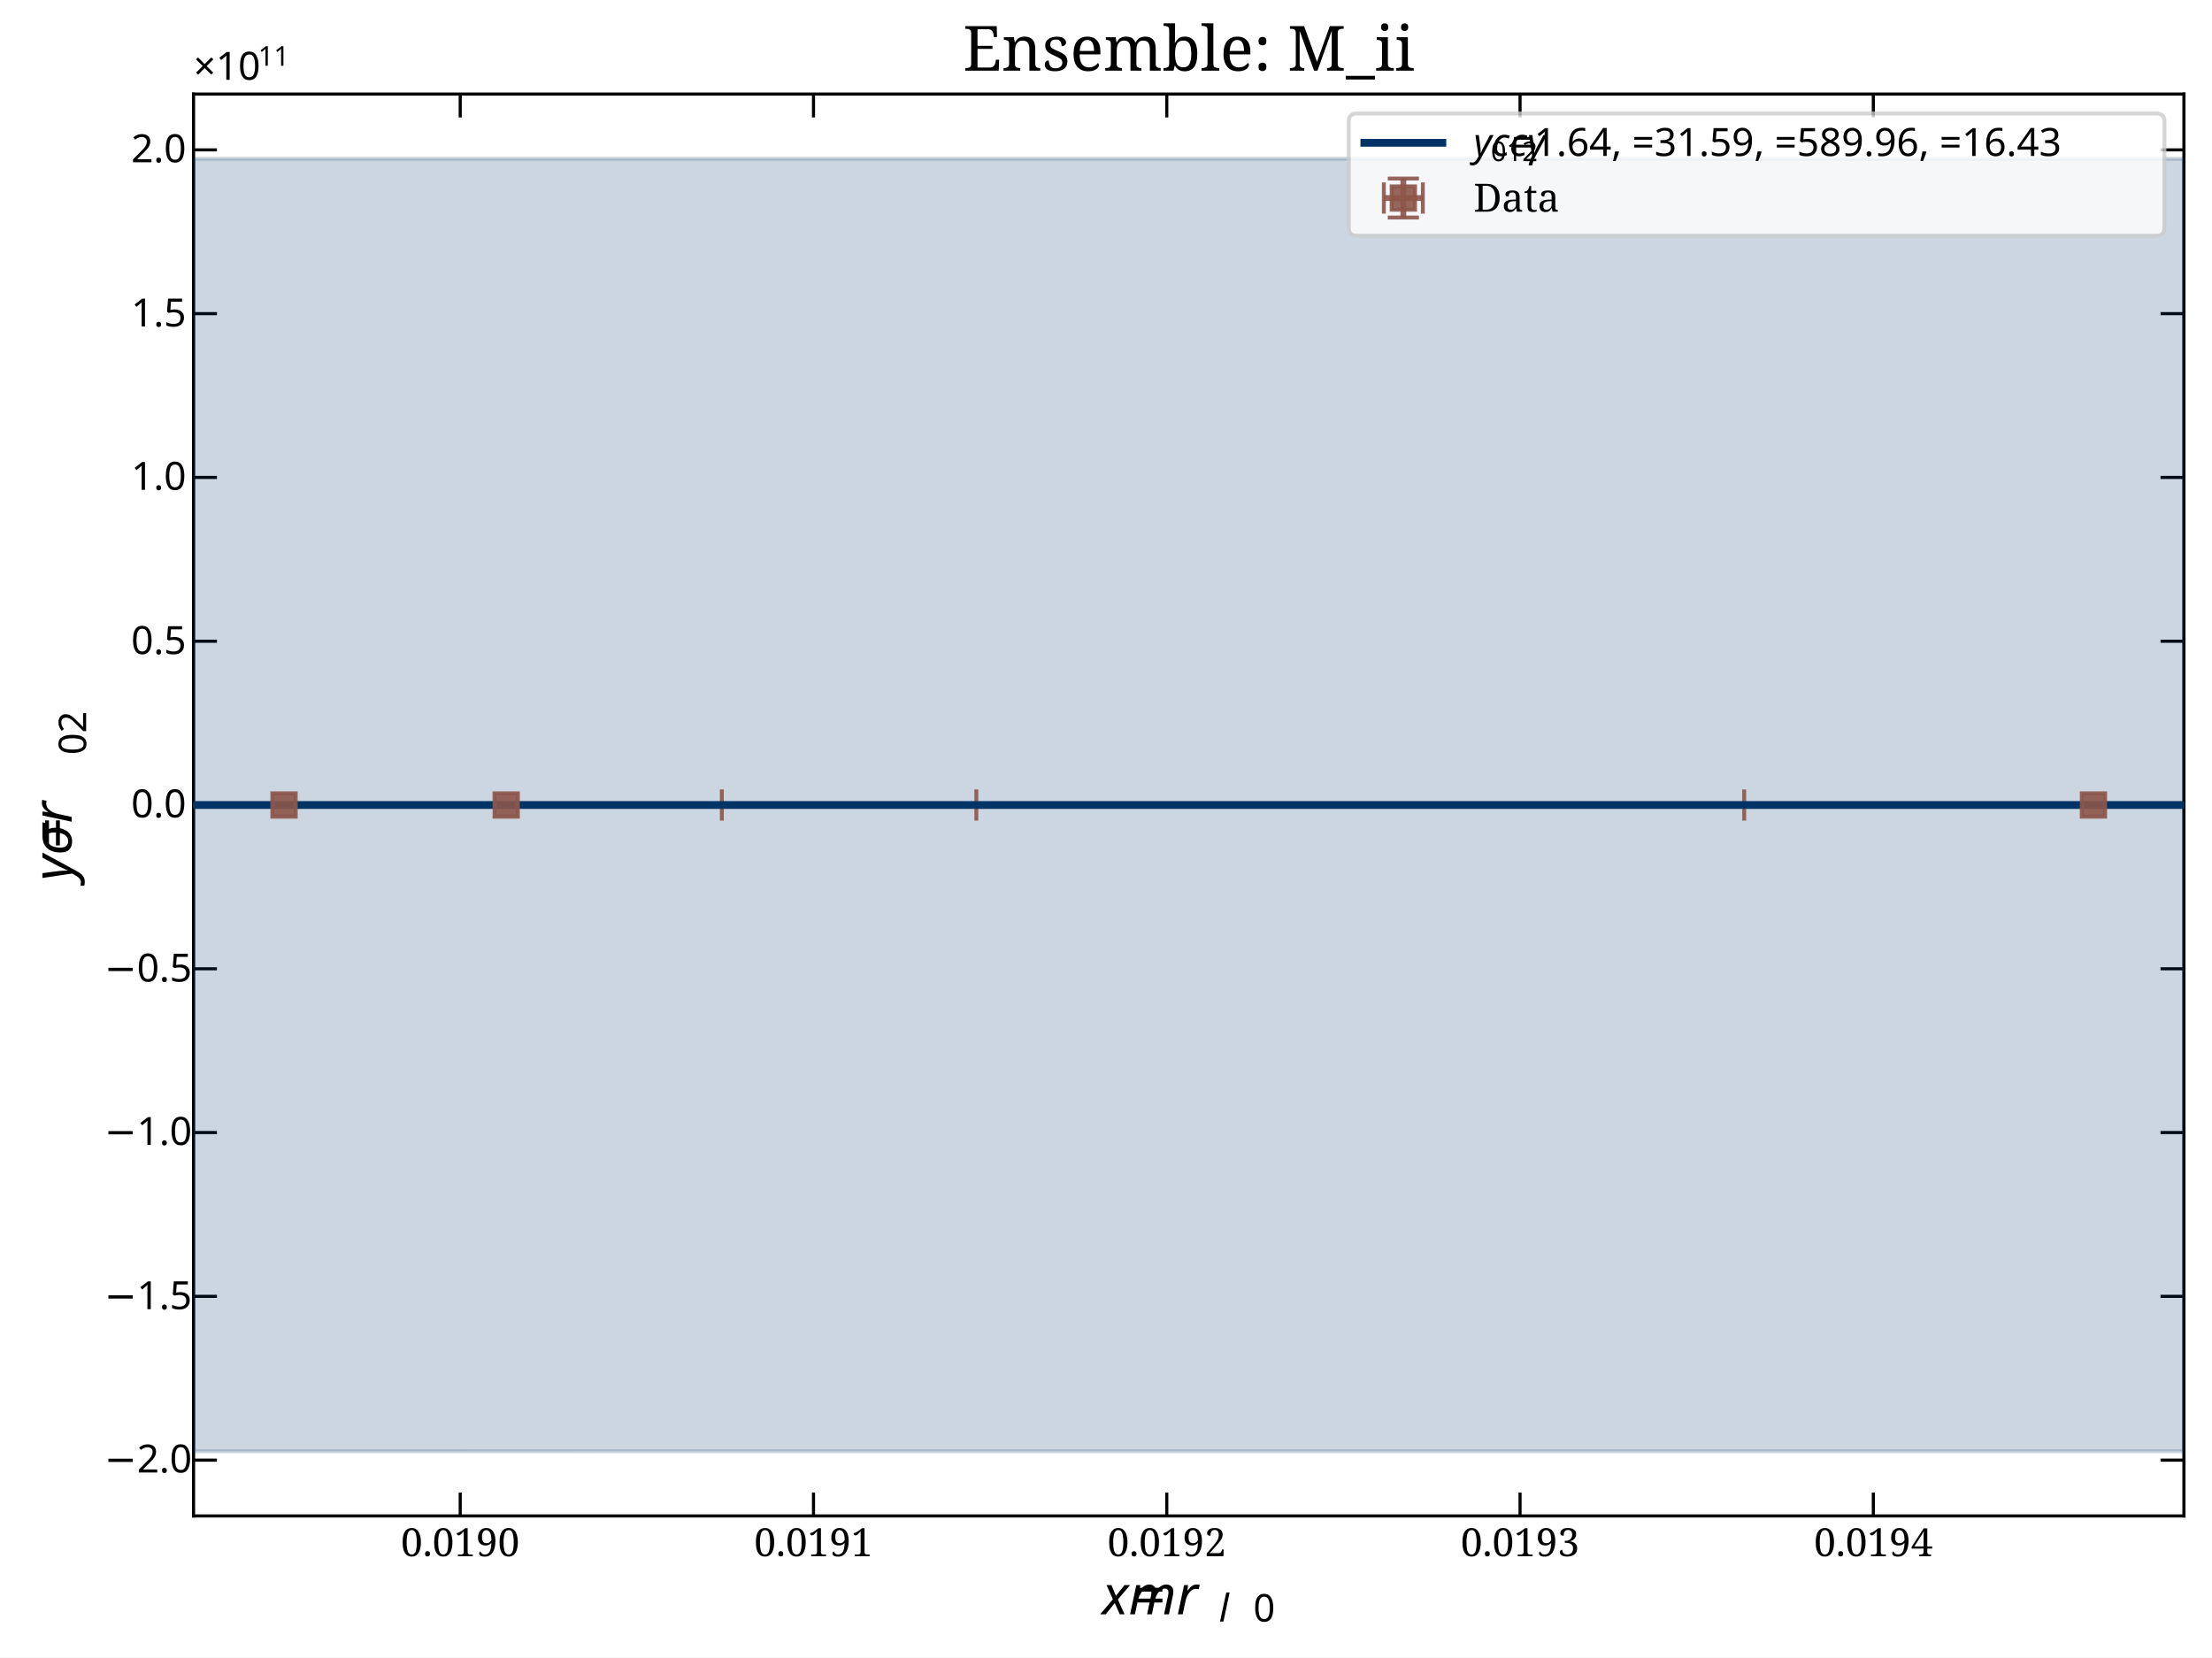
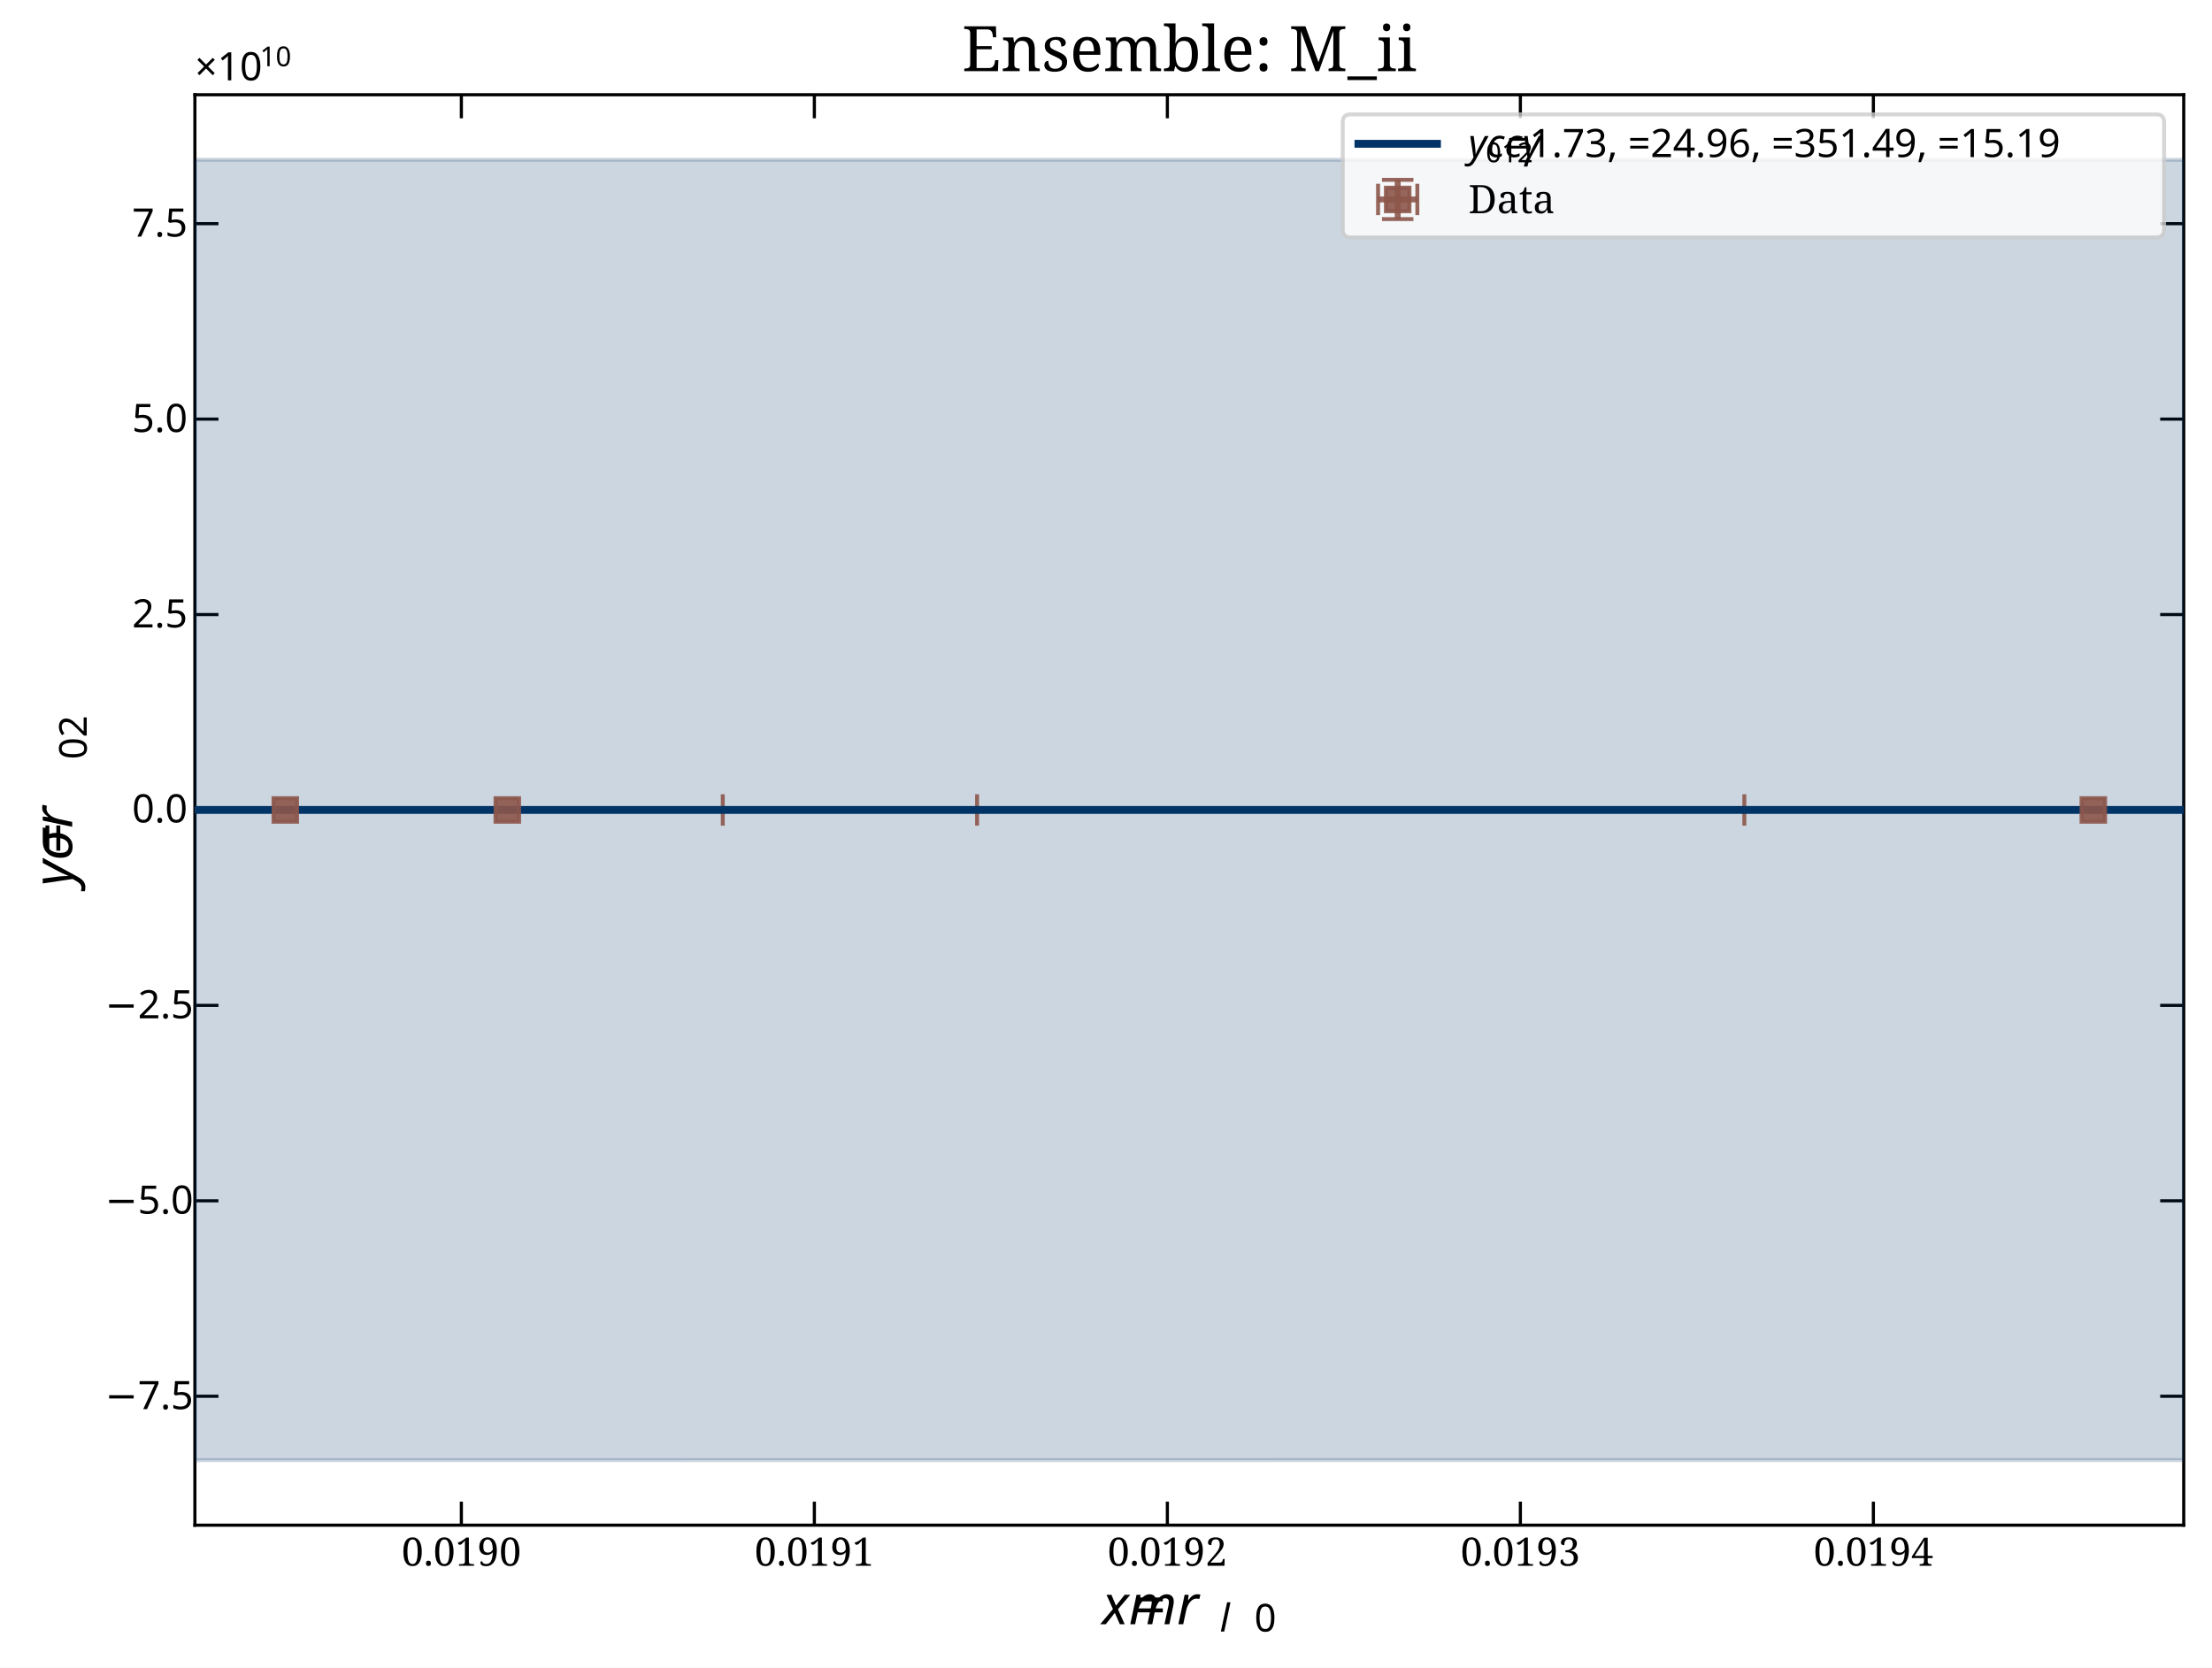
- <svg xmlns="http://www.w3.org/2000/svg" xmlns:xlink="http://www.w3.org/1999/xlink" width="567.327pt" height="425.13pt" viewBox="0 0 567.327 425.13" version="1.1">
+ <svg xmlns="http://www.w3.org/2000/svg" xmlns:xlink="http://www.w3.org/1999/xlink" width="563.394pt" height="424.725pt" viewBox="0 0 563.394 424.725" version="1.1">
  <defs>
    <style type="text/css">*{stroke-linejoin: round; stroke-linecap: butt}</style>
  </defs>
  <g id="figure_1">
    <g id="patch_1">
-       <path d="M 0 425.13  L 567.327 425.13  L 567.327 0  L 0 0  z " style="fill: #ffffff" />
+       <path d="M 0 424.725  L 563.394 424.725  L 563.394 0  L 0 0  z " style="fill: #ffffff" />
    </g>
    <g id="axes_1">
      <g id="patch_2">
-         <path d="M 49.64 388.83  L 560.127 388.83  L 560.127 24.128  L 49.64 24.128  z " style="fill: #ffffff" />
+         <path d="M 49.64 388.425  L 556.194 388.425  L 556.194 24.128  L 49.64 24.128  z " style="fill: #ffffff" />
      </g>
      <g id="matplotlib.axis_1">
        <g id="xtick_1">
          <g id="line2d_1">
            <defs>
-               <path id="mcafc4d3b94" d="M 0 0  L 0 -6  " style="stroke: #000000; stroke-width: 0.8" />
+               <path id="m4780b25291" d="M 0 0  L 0 -6  " style="stroke: #000000; stroke-width: 0.8" />
            </defs>
            <g>
-               <use xlink:href="#mcafc4d3b94" x="118.035" y="388.83" style="stroke: #000000; stroke-width: 0.8" />
+               <use xlink:href="#m4780b25291" x="117.508" y="388.425" style="stroke: #000000; stroke-width: 0.8" />
            </g>
          </g>
          <g id="line2d_2">
            <defs>
-               <path id="m5e2e8350a3" d="M 0 0  L 0 6  " style="stroke: #000000; stroke-width: 0.8" />
+               <path id="mb2481ca9e8" d="M 0 0  L 0 6  " style="stroke: #000000; stroke-width: 0.8" />
            </defs>
            <g>
-               <use xlink:href="#m5e2e8350a3" x="118.035" y="24.128" style="stroke: #000000; stroke-width: 0.8" />
+               <use xlink:href="#mb2481ca9e8" x="117.508" y="24.128" style="stroke: #000000; stroke-width: 0.8" />
            </g>
          </g>
          <g id="text_1">
-             <text style="font: 10px 'serif'; text-anchor: middle" x="118.035" y="399.16" transform="rotate(-0, 118.0349, 399.1597)">0.0190</text>
+             <text style="font: 10px 'serif'; text-anchor: middle" x="117.508" y="398.755" transform="rotate(-0, 117.5079, 398.7547)">0.0190</text>
          </g>
        </g>
        <g id="xtick_2">
          <g id="line2d_3">
            <g>
-               <use xlink:href="#mcafc4d3b94" x="208.643" y="388.83" style="stroke: #000000; stroke-width: 0.8" />
+               <use xlink:href="#m4780b25291" x="207.417" y="388.425" style="stroke: #000000; stroke-width: 0.8" />
            </g>
          </g>
          <g id="line2d_4">
            <g>
-               <use xlink:href="#m5e2e8350a3" x="208.643" y="24.128" style="stroke: #000000; stroke-width: 0.8" />
+               <use xlink:href="#mb2481ca9e8" x="207.417" y="24.128" style="stroke: #000000; stroke-width: 0.8" />
            </g>
          </g>
          <g id="text_2">
-             <text style="font: 10px 'serif'; text-anchor: middle" x="208.643" y="399.16" transform="rotate(-0, 208.6425, 399.1597)">0.0191</text>
+             <text style="font: 10px 'serif'; text-anchor: middle" x="207.417" y="398.755" transform="rotate(-0, 207.4175, 398.7547)">0.0191</text>
          </g>
        </g>
        <g id="xtick_3">
          <g id="line2d_5">
            <g>
-               <use xlink:href="#mcafc4d3b94" x="299.25" y="388.83" style="stroke: #000000; stroke-width: 0.8" />
+               <use xlink:href="#m4780b25291" x="297.327" y="388.425" style="stroke: #000000; stroke-width: 0.8" />
            </g>
          </g>
          <g id="line2d_6">
            <g>
-               <use xlink:href="#m5e2e8350a3" x="299.25" y="24.128" style="stroke: #000000; stroke-width: 0.8" />
+               <use xlink:href="#mb2481ca9e8" x="297.327" y="24.128" style="stroke: #000000; stroke-width: 0.8" />
            </g>
          </g>
          <g id="text_3">
-             <text style="font: 10px 'serif'; text-anchor: middle" x="299.25" y="399.16" transform="rotate(-0, 299.2502, 399.1597)">0.0192</text>
+             <text style="font: 10px 'serif'; text-anchor: middle" x="297.327" y="398.755" transform="rotate(-0, 297.327, 398.7547)">0.0192</text>
          </g>
        </g>
        <g id="xtick_4">
          <g id="line2d_7">
            <g>
-               <use xlink:href="#mcafc4d3b94" x="389.858" y="388.83" style="stroke: #000000; stroke-width: 0.8" />
+               <use xlink:href="#m4780b25291" x="387.237" y="388.425" style="stroke: #000000; stroke-width: 0.8" />
            </g>
          </g>
          <g id="line2d_8">
            <g>
-               <use xlink:href="#m5e2e8350a3" x="389.858" y="24.128" style="stroke: #000000; stroke-width: 0.8" />
+               <use xlink:href="#mb2481ca9e8" x="387.237" y="24.128" style="stroke: #000000; stroke-width: 0.8" />
            </g>
          </g>
          <g id="text_4">
-             <text style="font: 10px 'serif'; text-anchor: middle" x="389.858" y="399.16" transform="rotate(-0, 389.8578, 399.1597)">0.0193</text>
+             <text style="font: 10px 'serif'; text-anchor: middle" x="387.237" y="398.755" transform="rotate(-0, 387.2366, 398.7547)">0.0193</text>
          </g>
        </g>
        <g id="xtick_5">
          <g id="line2d_9">
            <g>
-               <use xlink:href="#mcafc4d3b94" x="480.465" y="388.83" style="stroke: #000000; stroke-width: 0.8" />
+               <use xlink:href="#m4780b25291" x="477.146" y="388.425" style="stroke: #000000; stroke-width: 0.8" />
            </g>
          </g>
          <g id="line2d_10">
            <g>
-               <use xlink:href="#m5e2e8350a3" x="480.465" y="24.128" style="stroke: #000000; stroke-width: 0.8" />
+               <use xlink:href="#mb2481ca9e8" x="477.146" y="24.128" style="stroke: #000000; stroke-width: 0.8" />
            </g>
          </g>
          <g id="text_5">
-             <text style="font: 10px 'serif'; text-anchor: middle" x="480.465" y="399.16" transform="rotate(-0, 480.4654, 399.1597)">0.0194</text>
+             <text style="font: 10px 'serif'; text-anchor: middle" x="477.146" y="398.755" transform="rotate(-0, 477.1461, 398.7547)">0.0194</text>
          </g>
        </g>
        <g id="text_6">
-           <g transform="translate(282.6937 414.8916)">
+           <g transform="translate(280.7272 414.4866)">
            <text>
              <tspan style="font: italic 14px 'STIXGeneral'" x="0 19.849 33.299" y="-0.828">xmr</tspan>
              <tspan style="font: 14px 'STIXGeneral'" x="8.238" y="-0.828">=</tspan>
              <tspan style="font: italic 9.8px 'STIXGeneral'" x="29.957" y="1.023">l</tspan>
              <tspan style="font: 9.8px 'STIXGeneral'" x="38.745" y="1.023">0</tspan>
            </text>
          </g>
        </g>
      </g>
      <g id="matplotlib.axis_2">
        <g id="ytick_1">
          <g id="line2d_11">
            <defs>
-               <path id="mbef1608846" d="M 0 0  L 6 0  " style="stroke: #000000; stroke-width: 0.8" />
+               <path id="me083cc90ef" d="M 0 0  L 6 0  " style="stroke: #000000; stroke-width: 0.8" />
            </defs>
            <g>
-               <use xlink:href="#mbef1608846" x="49.64" y="374.514" style="stroke: #000000; stroke-width: 0.8" />
+               <use xlink:href="#me083cc90ef" x="49.64" y="355.588" style="stroke: #000000; stroke-width: 0.8" />
            </g>
          </g>
          <g id="line2d_12">
            <defs>
-               <path id="m34b14b0369" d="M 0 0  L -6 0  " style="stroke: #000000; stroke-width: 0.8" />
+               <path id="mc9774351d5" d="M 0 0  L -6 0  " style="stroke: #000000; stroke-width: 0.8" />
            </defs>
            <g>
-               <use xlink:href="#m34b14b0369" x="560.127" y="374.514" style="stroke: #000000; stroke-width: 0.8" />
+               <use xlink:href="#mc9774351d5" x="556.194" y="355.588" style="stroke: #000000; stroke-width: 0.8" />
            </g>
          </g>
          <g id="text_7">
-             <g transform="translate(26.74 377.9289)">
-               <text>
-                 <tspan style="font: 10px 'STIXGeneral'" x="0 6.85 11.85 14.35" y="-0.234">−2.0</tspan>
+             <g transform="translate(26.74 359.0028)">
+               <text>
+                 <tspan style="font: 10px 'STIXGeneral'" x="0 6.85 11.85 14.35" y="-0.125">−7.5</tspan>
              </text>
            </g>
          </g>
        </g>
        <g id="ytick_2">
          <g id="line2d_13">
            <g>
-               <use xlink:href="#mbef1608846" x="49.64" y="332.505" style="stroke: #000000; stroke-width: 0.8" />
+               <use xlink:href="#me083cc90ef" x="49.64" y="305.817" style="stroke: #000000; stroke-width: 0.8" />
            </g>
          </g>
          <g id="line2d_14">
            <g>
-               <use xlink:href="#m34b14b0369" x="560.127" y="332.505" style="stroke: #000000; stroke-width: 0.8" />
+               <use xlink:href="#mc9774351d5" x="556.194" y="305.817" style="stroke: #000000; stroke-width: 0.8" />
            </g>
          </g>
          <g id="text_8">
-             <g transform="translate(26.74 335.9201)">
-               <text>
-                 <tspan style="font: 10px 'STIXGeneral'" x="0 6.85 11.85 14.35" y="-0.125">−1.5</tspan>
+             <g transform="translate(26.74 309.2323)">
+               <text>
+                 <tspan style="font: 10px 'STIXGeneral'" x="0 6.85 11.85 14.35" y="-0.125">−5.0</tspan>
              </text>
            </g>
          </g>
        </g>
        <g id="ytick_3">
          <g id="line2d_15">
            <g>
-               <use xlink:href="#mbef1608846" x="49.64" y="290.496" style="stroke: #000000; stroke-width: 0.8" />
+               <use xlink:href="#me083cc90ef" x="49.64" y="256.047" style="stroke: #000000; stroke-width: 0.8" />
            </g>
          </g>
          <g id="line2d_16">
            <g>
-               <use xlink:href="#m34b14b0369" x="560.127" y="290.496" style="stroke: #000000; stroke-width: 0.8" />
+               <use xlink:href="#mc9774351d5" x="556.194" y="256.047" style="stroke: #000000; stroke-width: 0.8" />
            </g>
          </g>
          <g id="text_9">
-             <g transform="translate(26.74 293.9112)">
-               <text>
-                 <tspan style="font: 10px 'STIXGeneral'" x="0 6.85 11.85 14.35" y="-0.234">−1.0</tspan>
+             <g transform="translate(26.74 259.4617)">
+               <text>
+                 <tspan style="font: 10px 'STIXGeneral'" x="0 6.85 11.85 14.35" y="-0.125">−2.5</tspan>
              </text>
            </g>
          </g>
        </g>
        <g id="ytick_4">
          <g id="line2d_17">
            <g>
-               <use xlink:href="#mbef1608846" x="49.64" y="248.488" style="stroke: #000000; stroke-width: 0.8" />
+               <use xlink:href="#me083cc90ef" x="49.64" y="206.276" style="stroke: #000000; stroke-width: 0.8" />
            </g>
          </g>
          <g id="line2d_18">
            <g>
-               <use xlink:href="#m34b14b0369" x="560.127" y="248.488" style="stroke: #000000; stroke-width: 0.8" />
+               <use xlink:href="#mc9774351d5" x="556.194" y="206.276" style="stroke: #000000; stroke-width: 0.8" />
            </g>
          </g>
          <g id="text_10">
-             <g transform="translate(26.74 251.9024)">
-               <text>
-                 <tspan style="font: 10px 'STIXGeneral'" x="0 6.85 11.85 14.35" y="-0.125">−0.5</tspan>
+             <g transform="translate(33.64 209.6911)">
+               <text>
+                 <tspan style="font: 10px 'STIXGeneral'" x="0 5 7.5" y="-0.234">0.0</tspan>
              </text>
            </g>
          </g>
        </g>
        <g id="ytick_5">
          <g id="line2d_19">
            <g>
-               <use xlink:href="#mbef1608846" x="49.64" y="206.479" style="stroke: #000000; stroke-width: 0.8" />
+               <use xlink:href="#me083cc90ef" x="49.64" y="156.506" style="stroke: #000000; stroke-width: 0.8" />
            </g>
          </g>
          <g id="line2d_20">
            <g>
-               <use xlink:href="#m34b14b0369" x="560.127" y="206.479" style="stroke: #000000; stroke-width: 0.8" />
+               <use xlink:href="#mc9774351d5" x="556.194" y="156.506" style="stroke: #000000; stroke-width: 0.8" />
            </g>
          </g>
          <g id="text_11">
-             <g transform="translate(33.64 209.8936)">
-               <text>
-                 <tspan style="font: 10px 'STIXGeneral'" x="0 5 7.5" y="-0.234">0.0</tspan>
+             <g transform="translate(33.64 159.9205)">
+               <text>
+                 <tspan style="font: 10px 'STIXGeneral'" x="0 5 7.5" y="-0.125">2.5</tspan>
              </text>
            </g>
          </g>
        </g>
        <g id="ytick_6">
          <g id="line2d_21">
            <g>
-               <use xlink:href="#mbef1608846" x="49.64" y="164.47" style="stroke: #000000; stroke-width: 0.8" />
+               <use xlink:href="#me083cc90ef" x="49.64" y="106.735" style="stroke: #000000; stroke-width: 0.8" />
            </g>
          </g>
          <g id="line2d_22">
            <g>
-               <use xlink:href="#m34b14b0369" x="560.127" y="164.47" style="stroke: #000000; stroke-width: 0.8" />
+               <use xlink:href="#mc9774351d5" x="556.194" y="106.735" style="stroke: #000000; stroke-width: 0.8" />
            </g>
          </g>
          <g id="text_12">
-             <g transform="translate(33.64 167.8848)">
-               <text>
-                 <tspan style="font: 10px 'STIXGeneral'" x="0 5 7.5" y="-0.125">0.5</tspan>
+             <g transform="translate(33.64 110.1499)">
+               <text>
+                 <tspan style="font: 10px 'STIXGeneral'" x="0 5 7.5" y="-0.125">5.0</tspan>
              </text>
            </g>
          </g>
        </g>
        <g id="ytick_7">
          <g id="line2d_23">
            <g>
-               <use xlink:href="#mbef1608846" x="49.64" y="122.461" style="stroke: #000000; stroke-width: 0.8" />
+               <use xlink:href="#me083cc90ef" x="49.64" y="56.964" style="stroke: #000000; stroke-width: 0.8" />
            </g>
          </g>
          <g id="line2d_24">
            <g>
-               <use xlink:href="#m34b14b0369" x="560.127" y="122.461" style="stroke: #000000; stroke-width: 0.8" />
+               <use xlink:href="#mc9774351d5" x="556.194" y="56.964" style="stroke: #000000; stroke-width: 0.8" />
            </g>
          </g>
          <g id="text_13">
-             <g transform="translate(33.64 125.8759)">
-               <text>
-                 <tspan style="font: 10px 'STIXGeneral'" x="0 5 7.5" y="-0.234">1.0</tspan>
-               </text>
-             </g>
-           </g>
-         </g>
-         <g id="ytick_8">
-           <g id="line2d_25">
-             <g>
-               <use xlink:href="#mbef1608846" x="49.64" y="80.452" style="stroke: #000000; stroke-width: 0.8" />
-             </g>
-           </g>
-           <g id="line2d_26">
-             <g>
-               <use xlink:href="#m34b14b0369" x="560.127" y="80.452" style="stroke: #000000; stroke-width: 0.8" />
-             </g>
-           </g>
-           <g id="text_14">
-             <g transform="translate(33.64 83.86712)">
-               <text>
-                 <tspan style="font: 10px 'STIXGeneral'" x="0 5 7.5" y="-0.125">1.5</tspan>
-               </text>
-             </g>
-           </g>
-         </g>
-         <g id="ytick_9">
-           <g id="line2d_27">
-             <g>
-               <use xlink:href="#mbef1608846" x="49.64" y="38.443" style="stroke: #000000; stroke-width: 0.8" />
-             </g>
-           </g>
-           <g id="line2d_28">
-             <g>
-               <use xlink:href="#m34b14b0369" x="560.127" y="38.443" style="stroke: #000000; stroke-width: 0.8" />
-             </g>
-           </g>
-           <g id="text_15">
-             <g transform="translate(33.64 41.85829)">
-               <text>
-                 <tspan style="font: 10px 'STIXGeneral'" x="0 5 7.5" y="-0.234">2.0</tspan>
-               </text>
-             </g>
-           </g>
-         </g>
-         <g id="text_16">
-           <g transform="translate(18.82 225.8688)rotate(-90)">
+             <g transform="translate(33.64 60.37934)">
+               <text>
+                 <tspan style="font: 10px 'STIXGeneral'" x="0 5 7.5" y="-0.125">7.5</tspan>
+               </text>
+             </g>
+           </g>
+         </g>
+         <g id="text_14">
+           <g transform="translate(18.82 225.6662)rotate(-90)">
            <text>
              <tspan style="font: italic 14px 'STIXGeneral'" x="0 19.849 26.821" y="-0.434">yσr</tspan>
              <tspan style="font: 14px 'STIXGeneral'" x="8.238" y="-0.434">=</tspan>
              <tspan style="font: 9.8px 'STIXGeneral'" x="32.267 33.131" y="3.269 -5.372">02</tspan>
            </text>
          </g>
        </g>
-         <g id="text_17">
+         <g id="text_15">
          <g transform="translate(49.64 21.1275)">
            <text>
              <tspan style="font: 10px 'STIXGeneral'" x="0 6.4 11.4" y="-0.664">×10</tspan>
-               <tspan style="font: 7px 'STIXGeneral'" x="16.557 20.057" y="-4.264">11</tspan>
+               <tspan style="font: 7px 'STIXGeneral'" x="16.557 20.057" y="-4.264">10</tspan>
            </text>
          </g>
        </g>
      </g>
      <g id="patch_3">
-         <path d="M 49.64 388.83  L 49.64 24.128  " style="fill: none; stroke: #000000; stroke-width: 0.8; stroke-linejoin: miter; stroke-linecap: square" />
+         <path d="M 49.64 388.425  L 49.64 24.128  " style="fill: none; stroke: #000000; stroke-width: 0.8; stroke-linejoin: miter; stroke-linecap: square" />
      </g>
      <g id="patch_4">
-         <path d="M 560.127 388.83  L 560.127 24.128  " style="fill: none; stroke: #000000; stroke-width: 0.8; stroke-linejoin: miter; stroke-linecap: square" />
+         <path d="M 556.194 388.425  L 556.194 24.128  " style="fill: none; stroke: #000000; stroke-width: 0.8; stroke-linejoin: miter; stroke-linecap: square" />
      </g>
      <g id="patch_5">
-         <path d="M 49.64 388.83  L 560.127 388.83  " style="fill: none; stroke: #000000; stroke-width: 0.8; stroke-linejoin: miter; stroke-linecap: square" />
+         <path d="M 49.64 388.425  L 556.194 388.425  " style="fill: none; stroke: #000000; stroke-width: 0.8; stroke-linejoin: miter; stroke-linecap: square" />
      </g>
      <g id="patch_6">
-         <path d="M 49.64 24.128  L 560.127 24.128  " style="fill: none; stroke: #000000; stroke-width: 0.8; stroke-linejoin: miter; stroke-linecap: square" />
+         <path d="M 49.64 24.128  L 556.194 24.128  " style="fill: none; stroke: #000000; stroke-width: 0.8; stroke-linejoin: miter; stroke-linecap: square" />
      </g>
      <g id="PolyCollection_1">
        <defs>
-           <path id="me68cd1d535" d="M 49.64 -384.425  L 49.64 -52.877  L 54.796 -52.878  L 59.953 -52.878  L 65.109 -52.878  L 70.266 -52.878  L 75.422 -52.878  L 80.579 -52.878  L 85.735 -52.878  L 90.892 -52.879  L 96.048 -52.879  L 101.204 -52.879  L 106.361 -52.879  L 111.517 -52.879  L 116.674 -52.879  L 121.83 -52.88  L 126.987 -52.88  L 132.143 -52.88  L 137.299 -52.88  L 142.456 -52.88  L 147.612 -52.88  L 152.769 -52.881  L 157.925 -52.881  L 163.082 -52.881  L 168.238 -52.881  L 173.395 -52.881  L 178.551 -52.881  L 183.707 -52.882  L 188.864 -52.882  L 194.02 -52.882  L 199.177 -52.882  L 204.333 -52.882  L 209.49 -52.882  L 214.646 -52.882  L 219.802 -52.883  L 224.959 -52.883  L 230.115 -52.883  L 235.272 -52.883  L 240.428 -52.883  L 245.585 -52.883  L 250.741 -52.884  L 255.898 -52.884  L 261.054 -52.884  L 266.21 -52.884  L 271.367 -52.884  L 276.523 -52.884  L 281.68 -52.885  L 286.836 -52.885  L 291.993 -52.885  L 297.149 -52.885  L 302.305 -52.885  L 307.462 -52.885  L 312.618 -52.885  L 317.775 -52.886  L 322.931 -52.886  L 328.088 -52.886  L 333.244 -52.886  L 338.401 -52.886  L 343.557 -52.886  L 348.713 -52.887  L 353.87 -52.887  L 359.026 -52.887  L 364.183 -52.887  L 369.339 -52.887  L 374.496 -52.887  L 379.652 -52.888  L 384.808 -52.888  L 389.965 -52.888  L 395.121 -52.888  L 400.278 -52.888  L 405.434 -52.888  L 410.591 -52.888  L 415.747 -52.889  L 420.904 -52.889  L 426.06 -52.889  L 431.216 -52.889  L 436.373 -52.889  L 441.529 -52.889  L 446.686 -52.89  L 451.842 -52.89  L 456.999 -52.89  L 462.155 -52.89  L 467.311 -52.89  L 472.468 -52.89  L 477.624 -52.891  L 482.781 -52.891  L 487.937 -52.891  L 493.094 -52.891  L 498.25 -52.891  L 503.407 -52.891  L 508.563 -52.891  L 513.719 -52.892  L 518.876 -52.892  L 524.032 -52.892  L 529.189 -52.892  L 534.345 -52.892  L 539.502 -52.892  L 544.658 -52.893  L 549.814 -52.893  L 554.971 -52.893  L 560.127 -52.893  L 560.127 -384.409  L 560.127 -384.409  L 554.971 -384.41  L 549.814 -384.41  L 544.658 -384.41  L 539.502 -384.41  L 534.345 -384.41  L 529.189 -384.41  L 524.032 -384.411  L 518.876 -384.411  L 513.719 -384.411  L 508.563 -384.411  L 503.407 -384.411  L 498.25 -384.411  L 493.094 -384.411  L 487.937 -384.412  L 482.781 -384.412  L 477.624 -384.412  L 472.468 -384.412  L 467.311 -384.412  L 462.155 -384.412  L 456.999 -384.413  L 451.842 -384.413  L 446.686 -384.413  L 441.529 -384.413  L 436.373 -384.413  L 431.216 -384.413  L 426.06 -384.414  L 420.904 -384.414  L 415.747 -384.414  L 410.591 -384.414  L 405.434 -384.414  L 400.278 -384.414  L 395.121 -384.414  L 389.965 -384.415  L 384.808 -384.415  L 379.652 -384.415  L 374.496 -384.415  L 369.339 -384.415  L 364.183 -384.415  L 359.026 -384.416  L 353.87 -384.416  L 348.713 -384.416  L 343.557 -384.416  L 338.401 -384.416  L 333.244 -384.416  L 328.088 -384.417  L 322.931 -384.417  L 317.775 -384.417  L 312.618 -384.417  L 307.462 -384.417  L 302.305 -384.417  L 297.149 -384.418  L 291.993 -384.418  L 286.836 -384.418  L 281.68 -384.418  L 276.523 -384.418  L 271.367 -384.418  L 266.21 -384.418  L 261.054 -384.419  L 255.898 -384.419  L 250.741 -384.419  L 245.585 -384.419  L 240.428 -384.419  L 235.272 -384.419  L 230.115 -384.42  L 224.959 -384.42  L 219.802 -384.42  L 214.646 -384.42  L 209.49 -384.42  L 204.333 -384.42  L 199.177 -384.421  L 194.02 -384.421  L 188.864 -384.421  L 183.707 -384.421  L 178.551 -384.421  L 173.395 -384.421  L 168.238 -384.421  L 163.082 -384.422  L 157.925 -384.422  L 152.769 -384.422  L 147.612 -384.422  L 142.456 -384.422  L 137.299 -384.422  L 132.143 -384.423  L 126.987 -384.423  L 121.83 -384.423  L 116.674 -384.423  L 111.517 -384.423  L 106.361 -384.423  L 101.204 -384.424  L 96.048 -384.424  L 90.892 -384.424  L 85.735 -384.424  L 80.579 -384.424  L 75.422 -384.424  L 70.266 -384.424  L 65.109 -384.425  L 59.953 -384.425  L 54.796 -384.425  L 49.64 -384.425  z " style="stroke: #003366; stroke-opacity: 0.2" />
+           <path id="me20b583a58" d="M 49.64 -384.039  L 49.64 -52.859  L 54.757 -52.859  L 59.873 -52.859  L 64.99 -52.859  L 70.107 -52.86  L 75.224 -52.86  L 80.34 -52.86  L 85.457 -52.86  L 90.574 -52.86  L 95.69 -52.86  L 100.807 -52.86  L 105.924 -52.861  L 111.041 -52.861  L 116.157 -52.861  L 121.274 -52.861  L 126.391 -52.861  L 131.507 -52.861  L 136.624 -52.861  L 141.741 -52.862  L 146.858 -52.862  L 151.974 -52.862  L 157.091 -52.862  L 162.208 -52.862  L 167.324 -52.862  L 172.441 -52.862  L 177.558 -52.863  L 182.674 -52.863  L 187.791 -52.863  L 192.908 -52.863  L 198.025 -52.863  L 203.141 -52.863  L 208.258 -52.863  L 213.375 -52.864  L 218.491 -52.864  L 223.608 -52.864  L 228.725 -52.864  L 233.842 -52.864  L 238.958 -52.864  L 244.075 -52.864  L 249.192 -52.865  L 254.308 -52.865  L 259.425 -52.865  L 264.542 -52.865  L 269.659 -52.865  L 274.775 -52.865  L 279.892 -52.865  L 285.009 -52.865  L 290.125 -52.866  L 295.242 -52.866  L 300.359 -52.866  L 305.476 -52.866  L 310.592 -52.866  L 315.709 -52.866  L 320.826 -52.866  L 325.942 -52.867  L 331.059 -52.867  L 336.176 -52.867  L 341.293 -52.867  L 346.409 -52.867  L 351.526 -52.867  L 356.643 -52.867  L 361.759 -52.868  L 366.876 -52.868  L 371.993 -52.868  L 377.109 -52.868  L 382.226 -52.868  L 387.343 -52.868  L 392.46 -52.868  L 397.576 -52.869  L 402.693 -52.869  L 407.81 -52.869  L 412.926 -52.869  L 418.043 -52.869  L 423.16 -52.869  L 428.277 -52.869  L 433.393 -52.87  L 438.51 -52.87  L 443.627 -52.87  L 448.743 -52.87  L 453.86 -52.87  L 458.977 -52.87  L 464.094 -52.87  L 469.21 -52.871  L 474.327 -52.871  L 479.444 -52.871  L 484.56 -52.871  L 489.677 -52.871  L 494.794 -52.871  L 499.911 -52.871  L 505.027 -52.872  L 510.144 -52.872  L 515.261 -52.872  L 520.377 -52.872  L 525.494 -52.872  L 530.611 -52.872  L 535.728 -52.872  L 540.844 -52.873  L 545.961 -52.873  L 551.078 -52.873  L 556.194 -52.873  L 556.194 -384.024  L 556.194 -384.024  L 551.078 -384.025  L 545.961 -384.025  L 540.844 -384.025  L 535.728 -384.025  L 530.611 -384.025  L 525.494 -384.025  L 520.377 -384.025  L 515.261 -384.026  L 510.144 -384.026  L 505.027 -384.026  L 499.911 -384.026  L 494.794 -384.026  L 489.677 -384.026  L 484.56 -384.026  L 479.444 -384.027  L 474.327 -384.027  L 469.21 -384.027  L 464.094 -384.027  L 458.977 -384.027  L 453.86 -384.027  L 448.743 -384.027  L 443.627 -384.028  L 438.51 -384.028  L 433.393 -384.028  L 428.277 -384.028  L 423.16 -384.028  L 418.043 -384.028  L 412.926 -384.028  L 407.81 -384.029  L 402.693 -384.029  L 397.576 -384.029  L 392.46 -384.029  L 387.343 -384.029  L 382.226 -384.029  L 377.109 -384.029  L 371.993 -384.03  L 366.876 -384.03  L 361.759 -384.03  L 356.643 -384.03  L 351.526 -384.03  L 346.409 -384.03  L 341.293 -384.03  L 336.176 -384.031  L 331.059 -384.031  L 325.942 -384.031  L 320.826 -384.031  L 315.709 -384.031  L 310.592 -384.031  L 305.476 -384.031  L 300.359 -384.032  L 295.242 -384.032  L 290.125 -384.032  L 285.009 -384.032  L 279.892 -384.032  L 274.775 -384.032  L 269.659 -384.032  L 264.542 -384.033  L 259.425 -384.033  L 254.308 -384.033  L 249.192 -384.033  L 244.075 -384.033  L 238.958 -384.033  L 233.842 -384.033  L 228.725 -384.034  L 223.608 -384.034  L 218.491 -384.034  L 213.375 -384.034  L 208.258 -384.034  L 203.141 -384.034  L 198.025 -384.034  L 192.908 -384.035  L 187.791 -384.035  L 182.674 -384.035  L 177.558 -384.035  L 172.441 -384.035  L 167.324 -384.035  L 162.208 -384.035  L 157.091 -384.036  L 151.974 -384.036  L 146.858 -384.036  L 141.741 -384.036  L 136.624 -384.036  L 131.507 -384.036  L 126.391 -384.036  L 121.274 -384.037  L 116.157 -384.037  L 111.041 -384.037  L 105.924 -384.037  L 100.807 -384.037  L 95.69 -384.037  L 90.574 -384.037  L 85.457 -384.038  L 80.34 -384.038  L 75.224 -384.038  L 70.107 -384.038  L 64.99 -384.038  L 59.873 -384.038  L 54.757 -384.038  L 49.64 -384.039  z " style="stroke: #003366; stroke-opacity: 0.2" />
        </defs>
-         <g clip-path="url(#pac0e98c0eb)">
-           <use xlink:href="#me68cd1d535" x="0" y="425.13" style="fill: #003366; fill-opacity: 0.2; stroke: #003366; stroke-opacity: 0.2" />
-         </g>
-       </g>
-       <g id="text_18">
-         <text style="font: 16px 'serif'; text-anchor: middle" x="304.884" y="18.128" transform="rotate(-0, 304.8837, 18.1275)">Ensemble: M_ii</text>
+         <g clip-path="url(#pf6be5e374e)">
+           <use xlink:href="#me20b583a58" x="0" y="424.725" style="fill: #003366; fill-opacity: 0.2; stroke: #003366; stroke-opacity: 0.2" />
+         </g>
+       </g>
+       <g id="text_16">
+         <text style="font: 16px 'serif'; text-anchor: middle" x="302.917" y="18.128" transform="rotate(-0, 302.9172, 18.1275)">Ensemble: M_ii</text>
      </g>
      <g id="LineCollection_1">
-         <path d="M 447.344 206.479  L 568.327 206.479  " clip-path="url(#pac0e98c0eb)" style="fill: none; stroke: #8c564b; stroke-opacity: 0.9; stroke-width: 1.5" />
-         <path d="M -1 206.479  L 185.132 206.479  " clip-path="url(#pac0e98c0eb)" style="fill: none; stroke: #8c564b; stroke-opacity: 0.9; stroke-width: 1.5" />
-         <path d="M 9.248 206.479  L 250.409 206.479  " clip-path="url(#pac0e98c0eb)" style="fill: none; stroke: #8c564b; stroke-opacity: 0.9; stroke-width: 1.5" />
+         <path d="M 444.28 206.276  L 564.394 206.276  " clip-path="url(#pf6be5e374e)" style="fill: none; stroke: #8c564b; stroke-opacity: 0.9; stroke-width: 1.5" />
+         <path d="M -1 206.276  L 184.088 206.276  " clip-path="url(#pf6be5e374e)" style="fill: none; stroke: #8c564b; stroke-opacity: 0.9; stroke-width: 1.5" />
+         <path d="M 9.559 206.276  L 248.862 206.276  " clip-path="url(#pf6be5e374e)" style="fill: none; stroke: #8c564b; stroke-opacity: 0.9; stroke-width: 1.5" />
      </g>
      <g id="LineCollection_2">
-         <path d="M 536.923 206.479  L 536.923 206.479  " clip-path="url(#pac0e98c0eb)" style="fill: none; stroke: #8c564b; stroke-opacity: 0.9; stroke-width: 1.5" />
-         <path d="M 72.844 206.479  L 72.844 206.479  " clip-path="url(#pac0e98c0eb)" style="fill: none; stroke: #8c564b; stroke-opacity: 0.9; stroke-width: 1.5" />
-         <path d="M 129.828 206.479  L 129.828 206.479  " clip-path="url(#pac0e98c0eb)" style="fill: none; stroke: #8c564b; stroke-opacity: 0.9; stroke-width: 1.5" />
+         <path d="M 533.169 206.276  L 533.169 206.276  " clip-path="url(#pf6be5e374e)" style="fill: none; stroke: #8c564b; stroke-opacity: 0.9; stroke-width: 1.5" />
+         <path d="M 72.665 206.276  L 72.665 206.276  " clip-path="url(#pf6be5e374e)" style="fill: none; stroke: #8c564b; stroke-opacity: 0.9; stroke-width: 1.5" />
+         <path d="M 129.211 206.276  L 129.211 206.276  " clip-path="url(#pf6be5e374e)" style="fill: none; stroke: #8c564b; stroke-opacity: 0.9; stroke-width: 1.5" />
+       </g>
+       <g id="line2d_25">
+         <defs>
+           <path id="me62506ade8" d="M 0 4  L 0 -4  " style="stroke: #8c564b; stroke-opacity: 0.9" />
+         </defs>
+         <g clip-path="url(#pf6be5e374e)">
+           <use xlink:href="#me62506ade8" x="444.28" y="206.276" style="fill: #8c564b; fill-opacity: 0.9; stroke: #8c564b; stroke-opacity: 0.9" />
+           <use xlink:href="#me62506ade8" x="-1" y="206.276" style="fill: #8c564b; fill-opacity: 0.9; stroke: #8c564b; stroke-opacity: 0.9" />
+           <use xlink:href="#me62506ade8" x="-1" y="206.276" style="fill: #8c564b; fill-opacity: 0.9; stroke: #8c564b; stroke-opacity: 0.9" />
+           <use xlink:href="#me62506ade8" x="9.559" y="206.276" style="fill: #8c564b; fill-opacity: 0.9; stroke: #8c564b; stroke-opacity: 0.9" />
+         </g>
+       </g>
+       <g id="line2d_26">
+         <g clip-path="url(#pf6be5e374e)">
+           <use xlink:href="#me62506ade8" x="622.058" y="206.276" style="fill: #8c564b; fill-opacity: 0.9; stroke: #8c564b; stroke-opacity: 0.9" />
+           <use xlink:href="#me62506ade8" x="184.088" y="206.276" style="fill: #8c564b; fill-opacity: 0.9; stroke: #8c564b; stroke-opacity: 0.9" />
+           <use xlink:href="#me62506ade8" x="248.862" y="206.276" style="fill: #8c564b; fill-opacity: 0.9; stroke: #8c564b; stroke-opacity: 0.9" />
+         </g>
+       </g>
+       <g id="line2d_27">
+         <defs>
+           <path id="mf59904d01d" d="M 4 0  L -4 -0  " style="stroke: #8c564b; stroke-opacity: 0.9" />
+         </defs>
+         <g clip-path="url(#pf6be5e374e)">
+           <use xlink:href="#mf59904d01d" x="533.169" y="206.276" style="fill: #8c564b; fill-opacity: 0.9; stroke: #8c564b; stroke-opacity: 0.9" />
+           <use xlink:href="#mf59904d01d" x="72.665" y="206.276" style="fill: #8c564b; fill-opacity: 0.9; stroke: #8c564b; stroke-opacity: 0.9" />
+           <use xlink:href="#mf59904d01d" x="129.211" y="206.276" style="fill: #8c564b; fill-opacity: 0.9; stroke: #8c564b; stroke-opacity: 0.9" />
+         </g>
+       </g>
+       <g id="line2d_28">
+         <g clip-path="url(#pf6be5e374e)">
+           <use xlink:href="#mf59904d01d" x="533.169" y="206.276" style="fill: #8c564b; fill-opacity: 0.9; stroke: #8c564b; stroke-opacity: 0.9" />
+           <use xlink:href="#mf59904d01d" x="72.665" y="206.276" style="fill: #8c564b; fill-opacity: 0.9; stroke: #8c564b; stroke-opacity: 0.9" />
+           <use xlink:href="#mf59904d01d" x="129.211" y="206.276" style="fill: #8c564b; fill-opacity: 0.9; stroke: #8c564b; stroke-opacity: 0.9" />
+         </g>
      </g>
      <g id="line2d_29">
-         <defs>
-           <path id="mc8d6dd3c64" d="M 0 4  L 0 -4  " style="stroke: #8c564b; stroke-opacity: 0.9" />
-         </defs>
-         <g clip-path="url(#pac0e98c0eb)">
-           <use xlink:href="#mc8d6dd3c64" x="447.344" y="206.479" style="fill: #8c564b; fill-opacity: 0.9; stroke: #8c564b; stroke-opacity: 0.9" />
-           <use xlink:href="#mc8d6dd3c64" x="-1" y="206.479" style="fill: #8c564b; fill-opacity: 0.9; stroke: #8c564b; stroke-opacity: 0.9" />
-           <use xlink:href="#mc8d6dd3c64" x="-1" y="206.479" style="fill: #8c564b; fill-opacity: 0.9; stroke: #8c564b; stroke-opacity: 0.9" />
-           <use xlink:href="#mc8d6dd3c64" x="9.248" y="206.479" style="fill: #8c564b; fill-opacity: 0.9; stroke: #8c564b; stroke-opacity: 0.9" />
-         </g>
-       </g>
-       <g id="line2d_30">
-         <g clip-path="url(#pac0e98c0eb)">
-           <use xlink:href="#mc8d6dd3c64" x="626.503" y="206.479" style="fill: #8c564b; fill-opacity: 0.9; stroke: #8c564b; stroke-opacity: 0.9" />
-           <use xlink:href="#mc8d6dd3c64" x="185.132" y="206.479" style="fill: #8c564b; fill-opacity: 0.9; stroke: #8c564b; stroke-opacity: 0.9" />
-           <use xlink:href="#mc8d6dd3c64" x="250.409" y="206.479" style="fill: #8c564b; fill-opacity: 0.9; stroke: #8c564b; stroke-opacity: 0.9" />
-         </g>
-       </g>
-       <g id="line2d_31">
-         <defs>
-           <path id="mb2cbc1ce2d" d="M 4 0  L -4 -0  " style="stroke: #8c564b; stroke-opacity: 0.9" />
-         </defs>
-         <g clip-path="url(#pac0e98c0eb)">
-           <use xlink:href="#mb2cbc1ce2d" x="536.923" y="206.479" style="fill: #8c564b; fill-opacity: 0.9; stroke: #8c564b; stroke-opacity: 0.9" />
-           <use xlink:href="#mb2cbc1ce2d" x="72.844" y="206.479" style="fill: #8c564b; fill-opacity: 0.9; stroke: #8c564b; stroke-opacity: 0.9" />
-           <use xlink:href="#mb2cbc1ce2d" x="129.828" y="206.479" style="fill: #8c564b; fill-opacity: 0.9; stroke: #8c564b; stroke-opacity: 0.9" />
-         </g>
-       </g>
-       <g id="line2d_32">
-         <g clip-path="url(#pac0e98c0eb)">
-           <use xlink:href="#mb2cbc1ce2d" x="536.923" y="206.479" style="fill: #8c564b; fill-opacity: 0.9; stroke: #8c564b; stroke-opacity: 0.9" />
-           <use xlink:href="#mb2cbc1ce2d" x="72.844" y="206.479" style="fill: #8c564b; fill-opacity: 0.9; stroke: #8c564b; stroke-opacity: 0.9" />
-           <use xlink:href="#mb2cbc1ce2d" x="129.828" y="206.479" style="fill: #8c564b; fill-opacity: 0.9; stroke: #8c564b; stroke-opacity: 0.9" />
-         </g>
-       </g>
-       <g id="line2d_33">
-         <path d="M 49.64 206.479  L 54.796 206.479  L 59.953 206.479  L 65.109 206.479  L 70.266 206.479  L 75.422 206.479  L 80.579 206.479  L 85.735 206.479  L 90.892 206.479  L 96.048 206.479  L 101.204 206.479  L 106.361 206.479  L 111.517 206.479  L 116.674 206.479  L 121.83 206.479  L 126.987 206.479  L 132.143 206.479  L 137.299 206.479  L 142.456 206.479  L 147.612 206.479  L 152.769 206.479  L 157.925 206.479  L 163.082 206.479  L 168.238 206.479  L 173.395 206.479  L 178.551 206.479  L 183.707 206.479  L 188.864 206.479  L 194.02 206.479  L 199.177 206.479  L 204.333 206.479  L 209.49 206.479  L 214.646 206.479  L 219.802 206.479  L 224.959 206.479  L 230.115 206.479  L 235.272 206.479  L 240.428 206.479  L 245.585 206.479  L 250.741 206.479  L 255.898 206.479  L 261.054 206.479  L 266.21 206.479  L 271.367 206.479  L 276.523 206.479  L 281.68 206.479  L 286.836 206.479  L 291.993 206.479  L 297.149 206.479  L 302.305 206.479  L 307.462 206.479  L 312.618 206.479  L 317.775 206.479  L 322.931 206.479  L 328.088 206.479  L 333.244 206.479  L 338.401 206.479  L 343.557 206.479  L 348.713 206.479  L 353.87 206.479  L 359.026 206.479  L 364.183 206.479  L 369.339 206.479  L 374.496 206.479  L 379.652 206.479  L 384.808 206.479  L 389.965 206.479  L 395.121 206.479  L 400.278 206.479  L 405.434 206.479  L 410.591 206.479  L 415.747 206.479  L 420.904 206.479  L 426.06 206.479  L 431.216 206.479  L 436.373 206.479  L 441.529 206.479  L 446.686 206.479  L 451.842 206.479  L 456.999 206.479  L 462.155 206.479  L 467.311 206.479  L 472.468 206.479  L 477.624 206.479  L 482.781 206.479  L 487.937 206.479  L 493.094 206.479  L 498.25 206.479  L 503.407 206.479  L 508.563 206.479  L 513.719 206.479  L 518.876 206.479  L 524.032 206.479  L 529.189 206.479  L 534.345 206.479  L 539.502 206.479  L 544.658 206.479  L 549.814 206.479  L 554.971 206.479  L 560.127 206.479  " clip-path="url(#pac0e98c0eb)" style="fill: none; stroke: #003366; stroke-width: 2; stroke-linecap: square" />
+         <path d="M 49.64 206.276  L 54.757 206.276  L 59.873 206.276  L 64.99 206.276  L 70.107 206.276  L 75.224 206.276  L 80.34 206.276  L 85.457 206.276  L 90.574 206.276  L 95.69 206.276  L 100.807 206.276  L 105.924 206.276  L 111.041 206.276  L 116.157 206.276  L 121.274 206.276  L 126.391 206.276  L 131.507 206.276  L 136.624 206.276  L 141.741 206.276  L 146.858 206.276  L 151.974 206.276  L 157.091 206.276  L 162.208 206.276  L 167.324 206.276  L 172.441 206.276  L 177.558 206.276  L 182.674 206.276  L 187.791 206.276  L 192.908 206.276  L 198.025 206.276  L 203.141 206.276  L 208.258 206.276  L 213.375 206.276  L 218.491 206.276  L 223.608 206.276  L 228.725 206.276  L 233.842 206.276  L 238.958 206.276  L 244.075 206.276  L 249.192 206.276  L 254.308 206.276  L 259.425 206.276  L 264.542 206.276  L 269.659 206.276  L 274.775 206.276  L 279.892 206.276  L 285.009 206.276  L 290.125 206.276  L 295.242 206.276  L 300.359 206.276  L 305.476 206.276  L 310.592 206.276  L 315.709 206.276  L 320.826 206.276  L 325.942 206.276  L 331.059 206.276  L 336.176 206.276  L 341.293 206.276  L 346.409 206.276  L 351.526 206.276  L 356.643 206.276  L 361.759 206.276  L 366.876 206.276  L 371.993 206.276  L 377.109 206.276  L 382.226 206.276  L 387.343 206.276  L 392.46 206.276  L 397.576 206.276  L 402.693 206.276  L 407.81 206.276  L 412.926 206.276  L 418.043 206.276  L 423.16 206.276  L 428.277 206.276  L 433.393 206.276  L 438.51 206.276  L 443.627 206.276  L 448.743 206.276  L 453.86 206.276  L 458.977 206.276  L 464.094 206.276  L 469.21 206.276  L 474.327 206.276  L 479.444 206.276  L 484.56 206.276  L 489.677 206.276  L 494.794 206.276  L 499.911 206.276  L 505.027 206.276  L 510.144 206.276  L 515.261 206.276  L 520.377 206.276  L 525.494 206.276  L 530.611 206.276  L 535.728 206.276  L 540.844 206.276  L 545.961 206.276  L 551.078 206.276  L 556.194 206.276  " clip-path="url(#pf6be5e374e)" style="fill: none; stroke: #003366; stroke-width: 2; stroke-linecap: square" />
      </g>
      <g id="legend_1">
        <g id="patch_7">
-           <path d="M 347.927 60.468  L 553.127 60.468  Q 555.127 60.468 555.127 58.468  L 555.127 31.128  Q 555.127 29.128 553.127 29.128  L 347.927 29.128  Q 345.927 29.128 345.927 31.128  L 345.927 58.468  Q 345.927 60.468 347.927 60.468  z " style="fill: #ffffff; opacity: 0.8; stroke: #cccccc; stroke-linejoin: miter" />
-         </g>
-         <g id="line2d_34">
-           <path d="M 349.927 36.627  L 359.927 36.627  L 369.927 36.627  " style="fill: none; stroke: #003366; stroke-width: 2; stroke-linecap: square" />
-         </g>
-         <g id="text_19">
-           <g transform="translate(377.9274 40.1275)">
+           <path d="M 343.994 60.468  L 549.194 60.468  Q 551.194 60.468 551.194 58.468  L 551.194 31.128  Q 551.194 29.128 549.194 29.128  L 343.994 29.128  Q 341.994 29.128 341.994 31.128  L 341.994 58.468  Q 341.994 60.468 343.994 60.468  z " style="fill: #ffffff; opacity: 0.8; stroke: #cccccc; stroke-linejoin: miter" />
+         </g>
+         <g id="line2d_30">
+           <path d="M 345.994 36.627  L 355.994 36.627  L 365.994 36.627  " style="fill: none; stroke: #003366; stroke-width: 2; stroke-linecap: square" />
+         </g>
+         <g id="text_17">
+           <g transform="translate(373.9943 40.1275)">
            <text>
              <tspan style="font: italic 10px 'STIXGeneral'" x="0 40.618 86.237 136.855" y="-0.125">yccγ</tspan>
              <tspan style="font: 7px 'STIXGeneral'" x="4.44 45.058 90.677" y="1.197">012</tspan>
-               <tspan style="font: 10px 'STIXGeneral'" x="9.825 18.119 23.119 25.619 30.619 35.619 38.119 50.443 58.737 63.737 68.737 71.237 76.237 81.237 83.737 96.062 104.356 109.356 114.356 119.356 121.856 126.855 131.855 134.355 142.399 150.693 155.693 160.693 163.193 168.193" y="-0.125">=1.64, =31.59, =589.96, =16.43</tspan>
+               <tspan style="font: 10px 'STIXGeneral'" x="9.825 18.119 23.119 25.619 30.619 35.619 38.119 50.443 58.737 63.737 68.737 71.237 76.237 81.237 83.737 96.062 104.356 109.356 114.356 119.356 121.856 126.855 131.855 134.355 142.399 150.693 155.693 160.693 163.193 168.193" y="-0.125">=1.73, =24.96, =351.49, =15.19</tspan>
            </text>
          </g>
        </g>
        <g id="LineCollection_3">
-           <path d="M 354.927 50.798  L 364.927 50.798  " style="fill: none; stroke: #8c564b; stroke-opacity: 0.9; stroke-width: 1.5" />
+           <path d="M 350.994 50.798  L 360.994 50.798  " style="fill: none; stroke: #8c564b; stroke-opacity: 0.9; stroke-width: 1.5" />
        </g>
        <g id="LineCollection_4">
-           <path d="M 359.927 55.798  L 359.927 45.798  " style="fill: none; stroke: #8c564b; stroke-opacity: 0.9; stroke-width: 1.5" />
-         </g>
-         <g id="line2d_35">
+           <path d="M 355.994 55.798  L 355.994 45.798  " style="fill: none; stroke: #8c564b; stroke-opacity: 0.9; stroke-width: 1.5" />
+         </g>
+         <g id="line2d_31">
          <g>
-             <use xlink:href="#mc8d6dd3c64" x="354.927" y="50.798" style="fill: #8c564b; fill-opacity: 0.9; stroke: #8c564b; stroke-opacity: 0.9" />
-           </g>
-         </g>
+             <use xlink:href="#me62506ade8" x="350.994" y="50.798" style="fill: #8c564b; fill-opacity: 0.9; stroke: #8c564b; stroke-opacity: 0.9" />
+           </g>
+         </g>
+         <g id="line2d_32">
+           <g>
+             <use xlink:href="#me62506ade8" x="360.994" y="50.798" style="fill: #8c564b; fill-opacity: 0.9; stroke: #8c564b; stroke-opacity: 0.9" />
+           </g>
+         </g>
+         <g id="line2d_33">
+           <g>
+             <use xlink:href="#mf59904d01d" x="355.994" y="55.798" style="fill: #8c564b; fill-opacity: 0.9; stroke: #8c564b; stroke-opacity: 0.9" />
+           </g>
+         </g>
+         <g id="line2d_34">
+           <g>
+             <use xlink:href="#mf59904d01d" x="355.994" y="45.798" style="fill: #8c564b; fill-opacity: 0.9; stroke: #8c564b; stroke-opacity: 0.9" />
+           </g>
+         </g>
+         <g id="line2d_35" />
        <g id="line2d_36">
-           <g>
-             <use xlink:href="#mc8d6dd3c64" x="364.927" y="50.798" style="fill: #8c564b; fill-opacity: 0.9; stroke: #8c564b; stroke-opacity: 0.9" />
-           </g>
-         </g>
-         <g id="line2d_37">
-           <g>
-             <use xlink:href="#mb2cbc1ce2d" x="359.927" y="55.798" style="fill: #8c564b; fill-opacity: 0.9; stroke: #8c564b; stroke-opacity: 0.9" />
-           </g>
-         </g>
-         <g id="line2d_38">
-           <g>
-             <use xlink:href="#mb2cbc1ce2d" x="359.927" y="45.798" style="fill: #8c564b; fill-opacity: 0.9; stroke: #8c564b; stroke-opacity: 0.9" />
-           </g>
-         </g>
-         <g id="line2d_39" />
-         <g id="line2d_40">
          <defs>
-             <path id="md27ea7791b" d="M -3 3  L 3 3  L 3 -3  L -3 -3  z " style="stroke: #8c564b; stroke-opacity: 0.9; stroke-linejoin: miter" />
+             <path id="md4f432644c" d="M -3 3  L 3 3  L 3 -3  L -3 -3  z " style="stroke: #8c564b; stroke-opacity: 0.9; stroke-linejoin: miter" />
          </defs>
          <g>
-             <use xlink:href="#md27ea7791b" x="359.927" y="50.798" style="fill: #8c564b; fill-opacity: 0.9; stroke: #8c564b; stroke-opacity: 0.9; stroke-linejoin: miter" />
-           </g>
-         </g>
-         <g id="text_20">
-           <text style="font: 10px 'serif'; text-anchor: start" x="377.927" y="54.298" transform="rotate(-0, 377.9274, 54.29781)">Data</text>
-         </g>
-       </g>
-       <g id="line2d_41">
-         <g clip-path="url(#pac0e98c0eb)">
-           <use xlink:href="#md27ea7791b" x="536.923" y="206.479" style="fill: #8c564b; fill-opacity: 0.9; stroke: #8c564b; stroke-opacity: 0.9; stroke-linejoin: miter" />
-           <use xlink:href="#md27ea7791b" x="72.844" y="206.479" style="fill: #8c564b; fill-opacity: 0.9; stroke: #8c564b; stroke-opacity: 0.9; stroke-linejoin: miter" />
-           <use xlink:href="#md27ea7791b" x="129.828" y="206.479" style="fill: #8c564b; fill-opacity: 0.9; stroke: #8c564b; stroke-opacity: 0.9; stroke-linejoin: miter" />
+             <use xlink:href="#md4f432644c" x="355.994" y="50.798" style="fill: #8c564b; fill-opacity: 0.9; stroke: #8c564b; stroke-opacity: 0.9; stroke-linejoin: miter" />
+           </g>
+         </g>
+         <g id="text_18">
+           <text style="font: 10px 'serif'; text-anchor: start" x="373.994" y="54.298" transform="rotate(-0, 373.9943, 54.29781)">Data</text>
+         </g>
+       </g>
+       <g id="line2d_37">
+         <g clip-path="url(#pf6be5e374e)">
+           <use xlink:href="#md4f432644c" x="533.169" y="206.276" style="fill: #8c564b; fill-opacity: 0.9; stroke: #8c564b; stroke-opacity: 0.9; stroke-linejoin: miter" />
+           <use xlink:href="#md4f432644c" x="72.665" y="206.276" style="fill: #8c564b; fill-opacity: 0.9; stroke: #8c564b; stroke-opacity: 0.9; stroke-linejoin: miter" />
+           <use xlink:href="#md4f432644c" x="129.211" y="206.276" style="fill: #8c564b; fill-opacity: 0.9; stroke: #8c564b; stroke-opacity: 0.9; stroke-linejoin: miter" />
        </g>
      </g>
    </g>
  </g>
  <defs>
-     <clipPath id="pac0e98c0eb">
-       <rect x="49.64" y="24.128" width="510.487" height="364.702" />
+     <clipPath id="pf6be5e374e">
+       <rect x="49.64" y="24.128" width="506.554" height="364.298" />
    </clipPath>
  </defs>
</svg>
